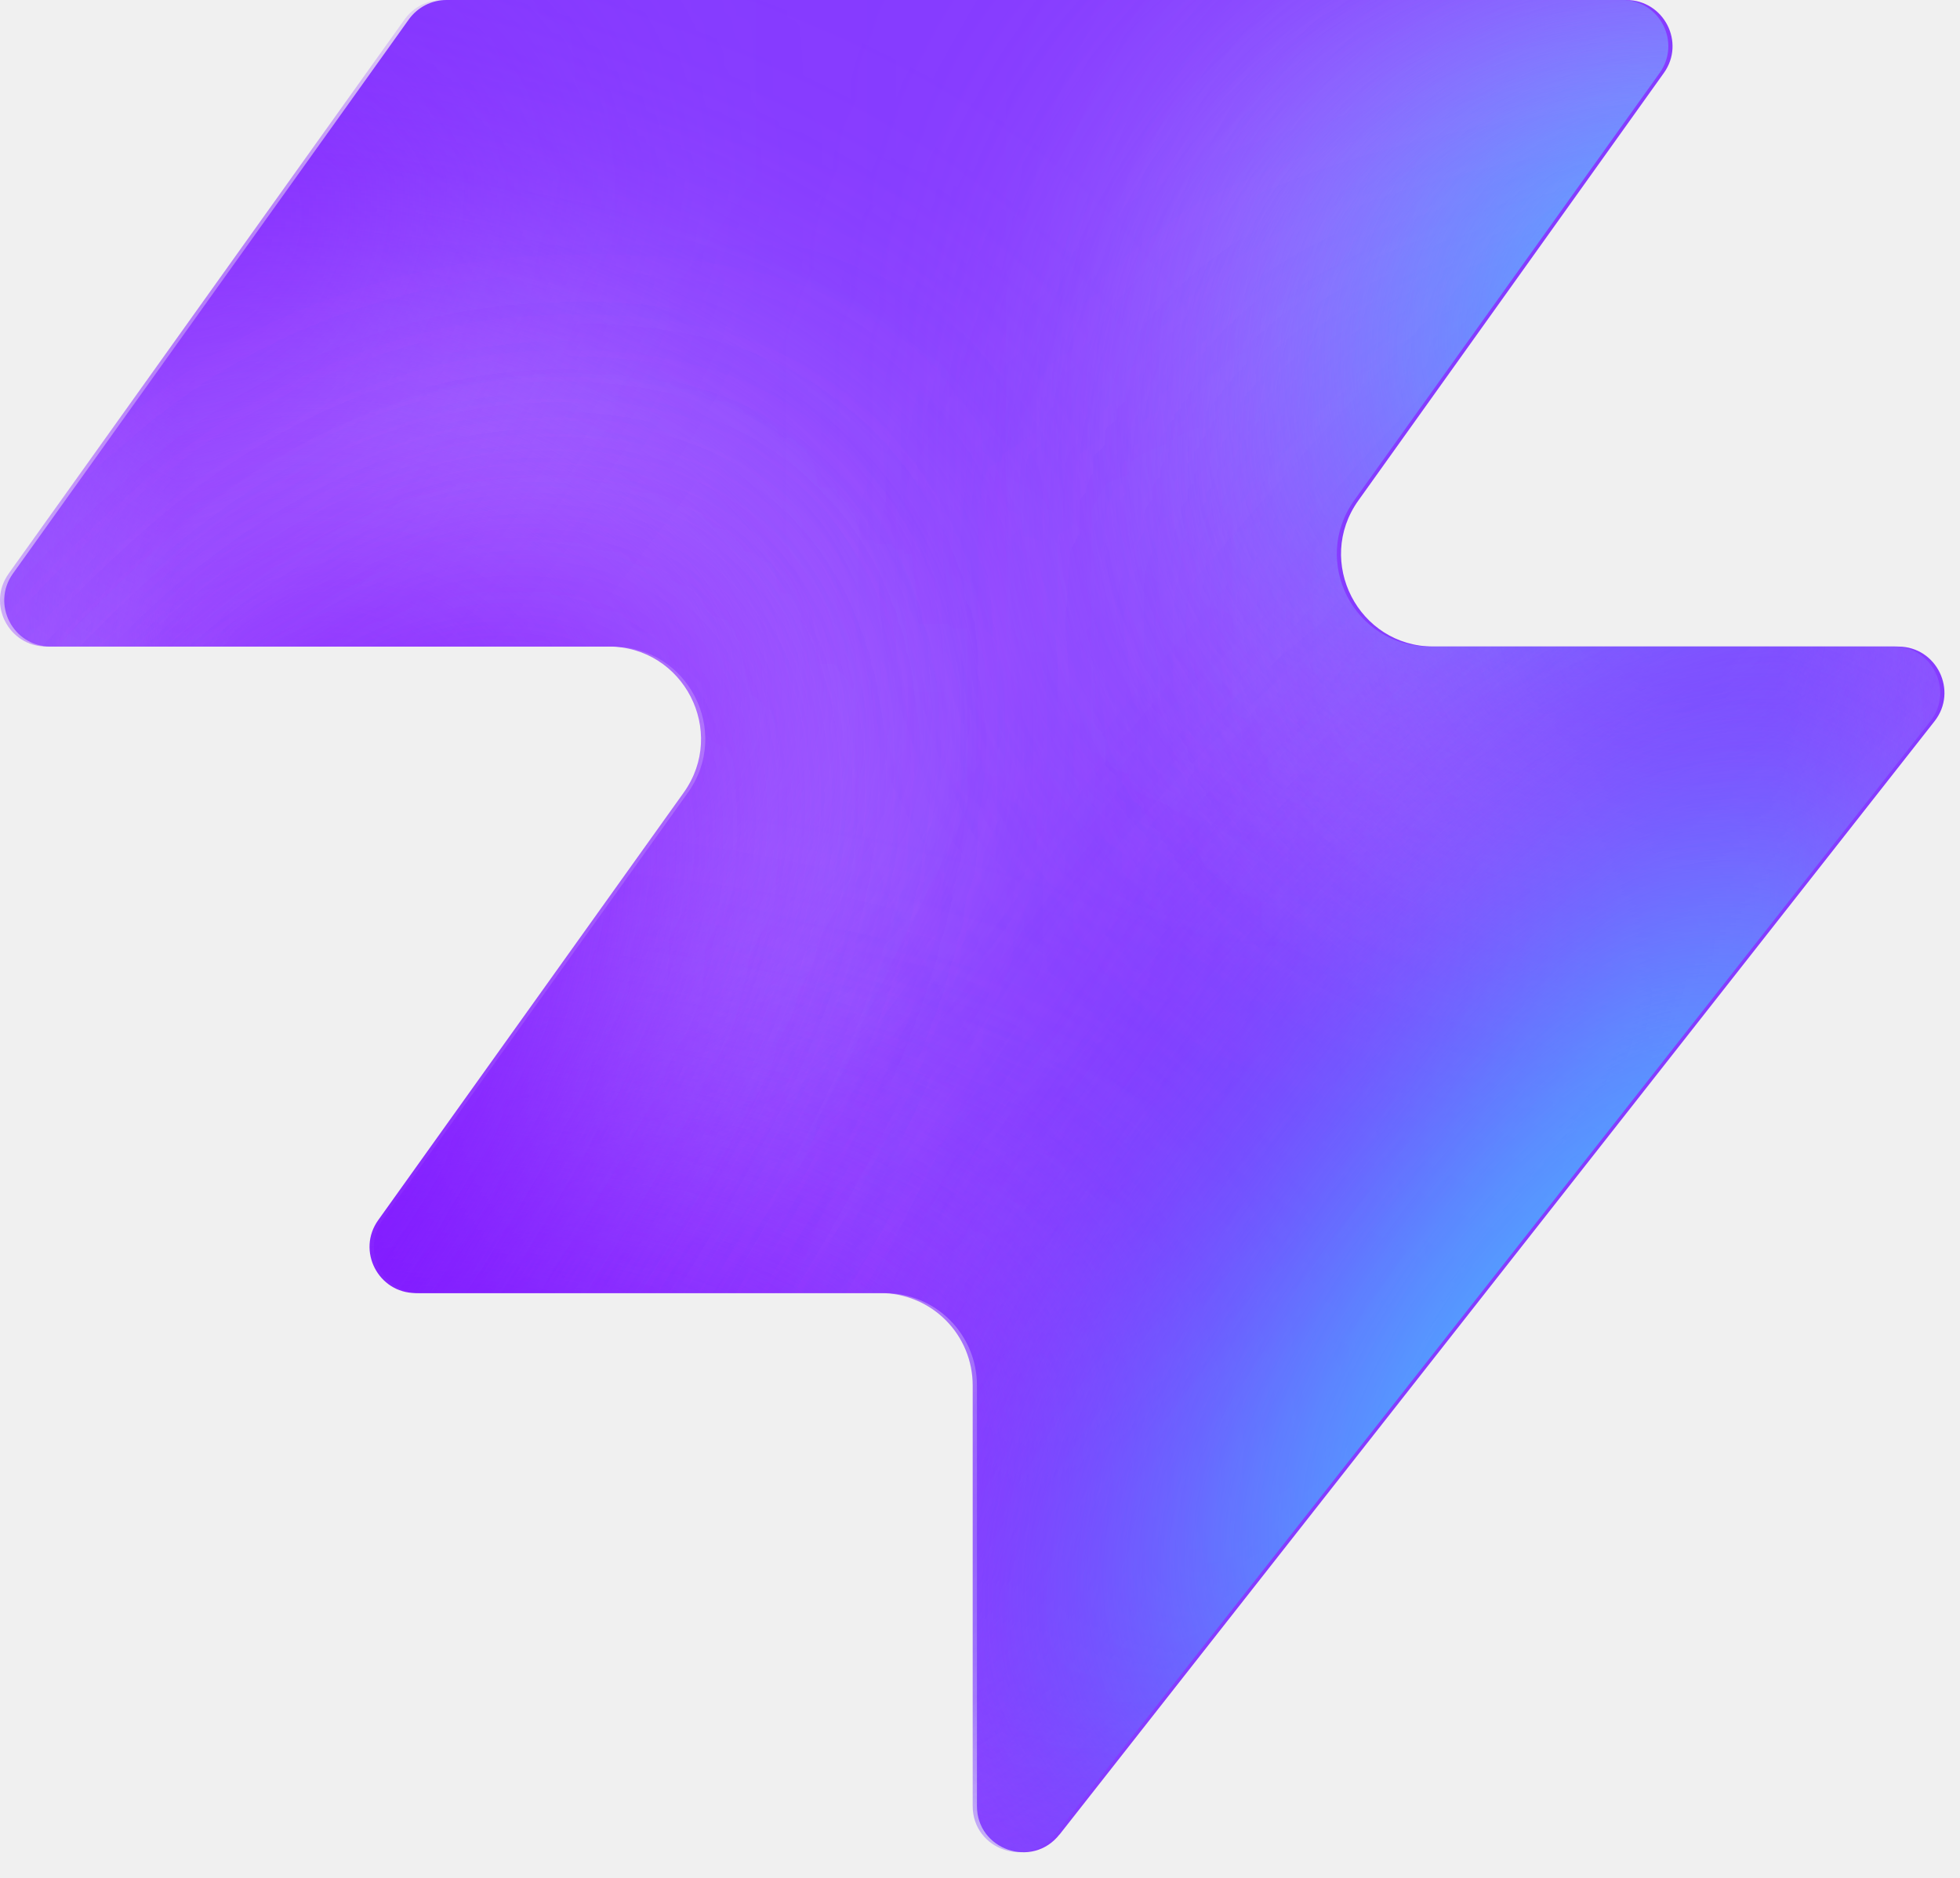
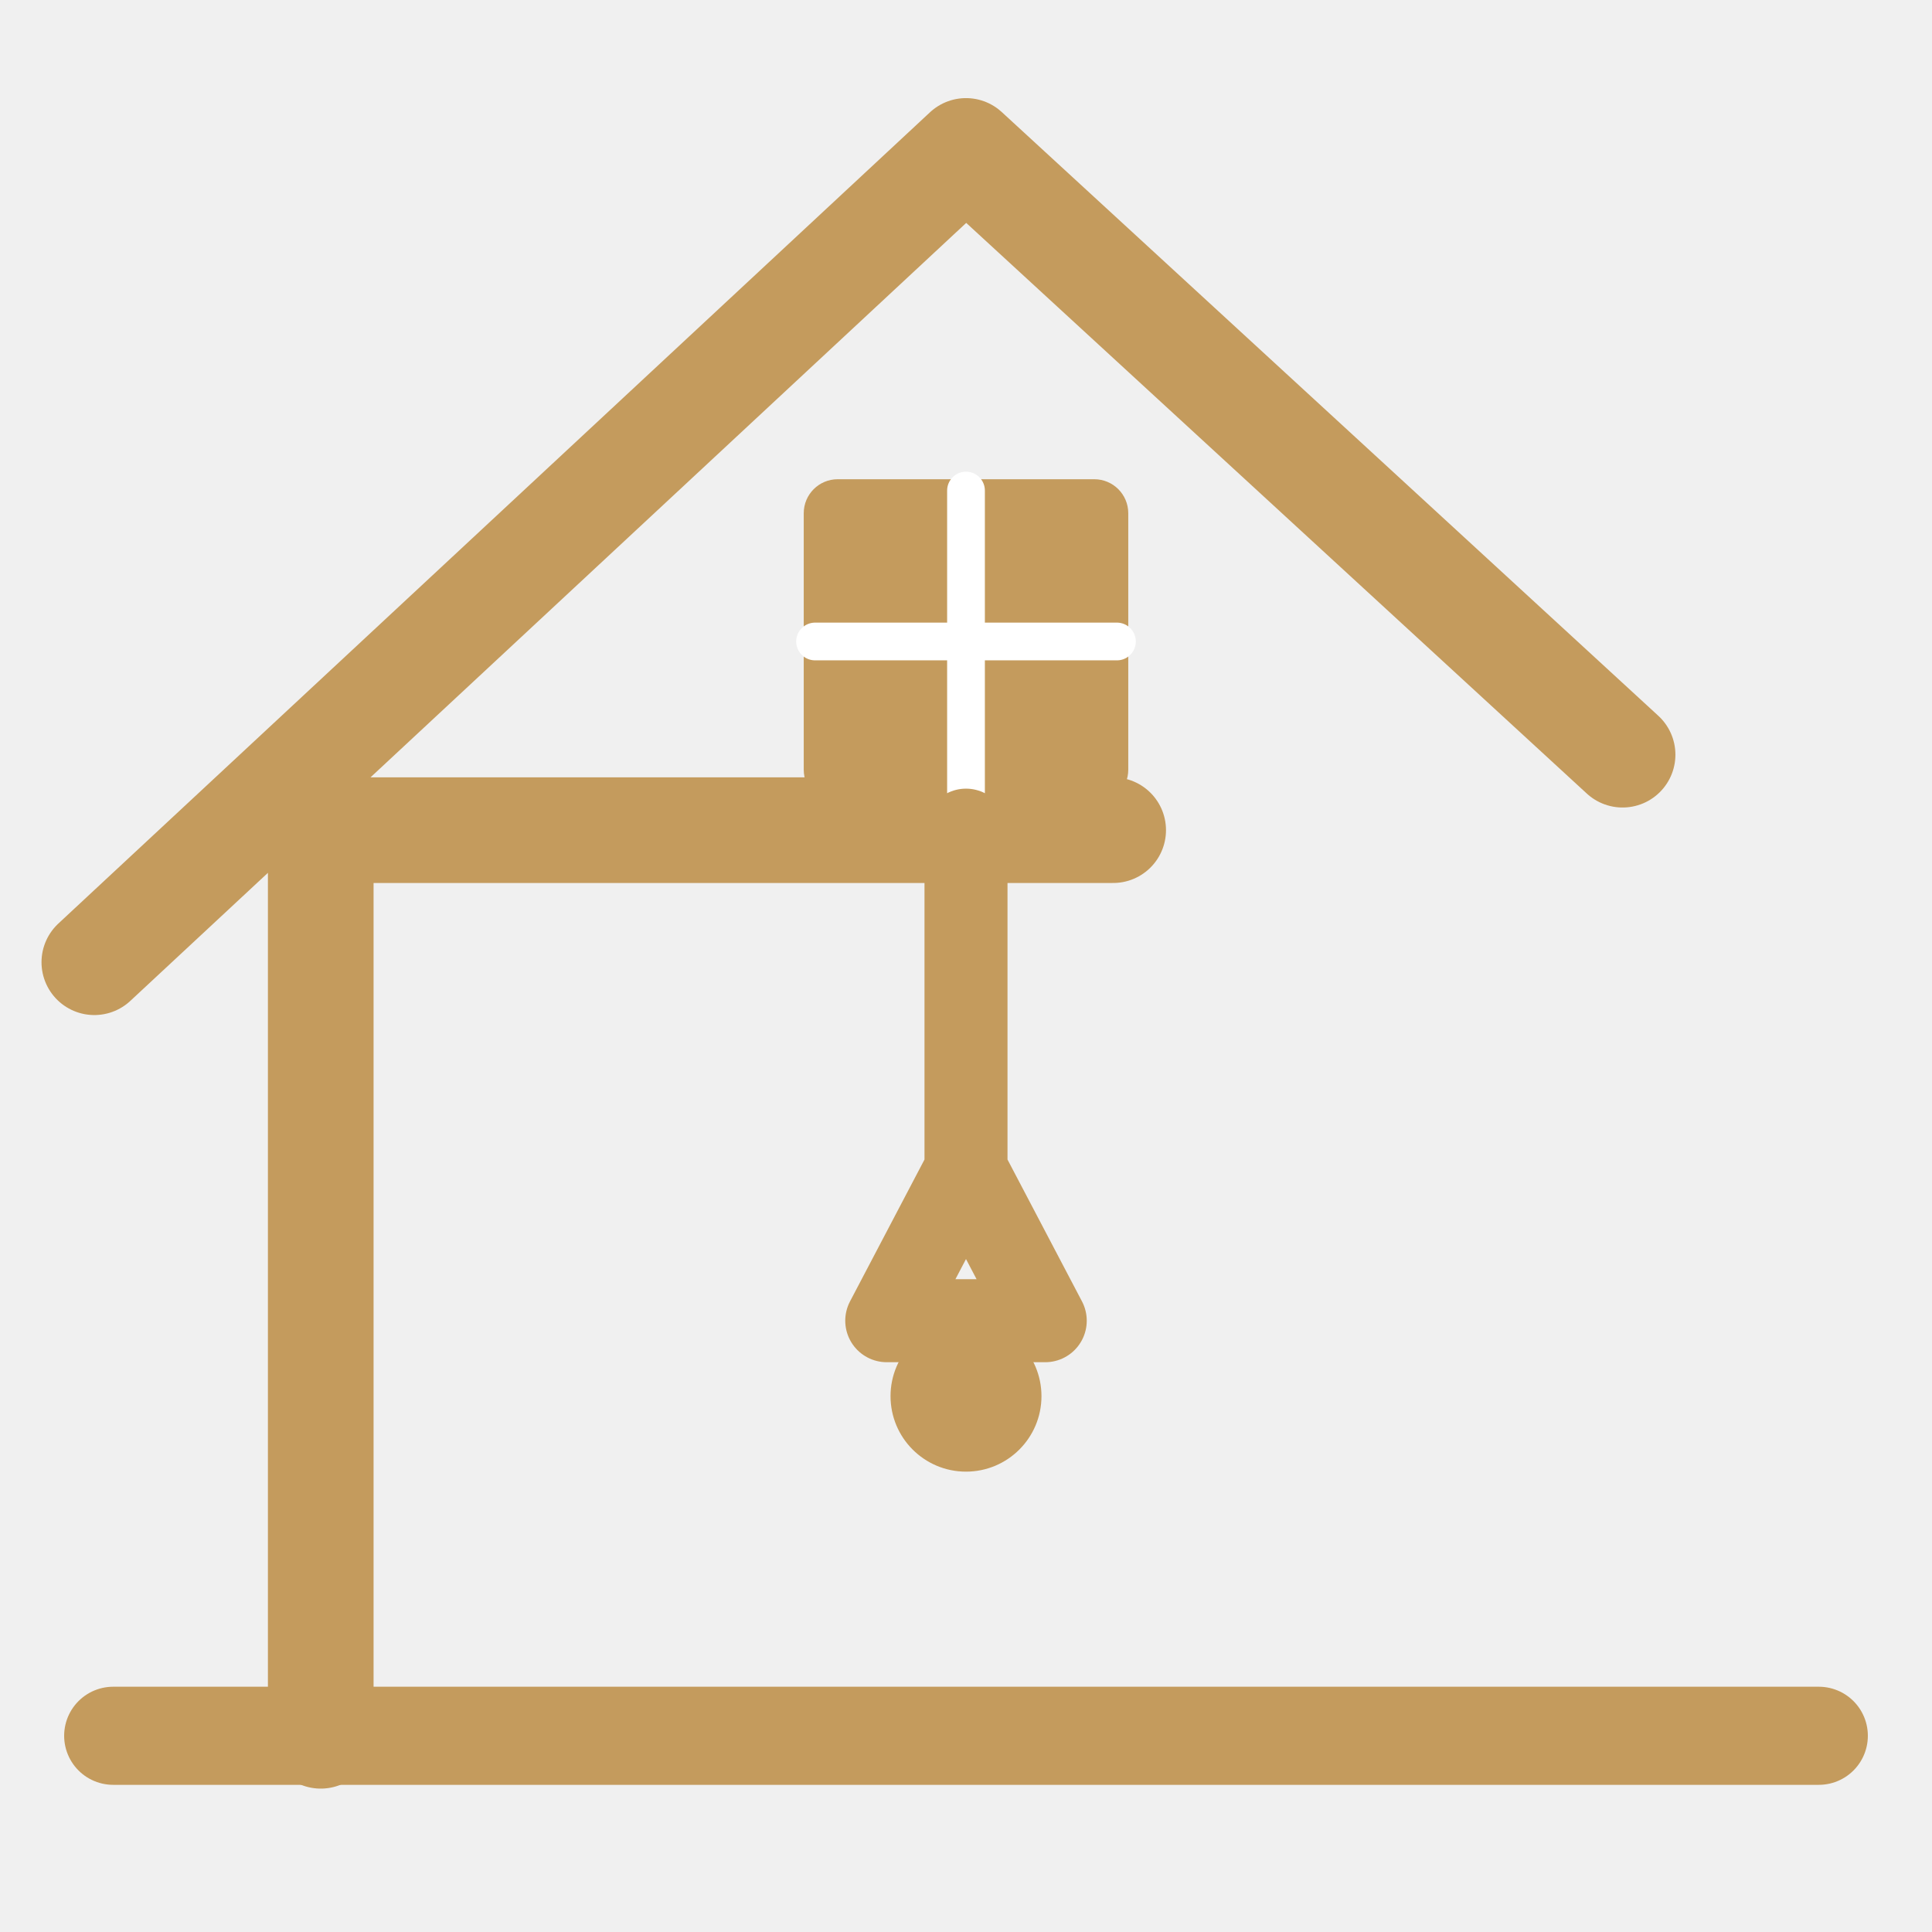
- <svg xmlns="http://www.w3.org/2000/svg" width="48" height="46" fill="none" viewBox="0 0 48 46">
-   <path fill="#863bff" d="M25.946 44.938c-.664.845-2.021.375-2.021-.698V33.937a2.26 2.26 0 0 0-2.262-2.262H10.287c-.92 0-1.456-1.04-.92-1.788l7.48-10.471c1.07-1.497 0-3.578-1.842-3.578H1.237c-.92 0-1.456-1.04-.92-1.788L10.013.474c.214-.297.556-.474.92-.474h28.894c.92 0 1.456 1.04.92 1.788l-7.48 10.471c-1.07 1.498 0 3.579 1.842 3.579h11.377c.943 0 1.473 1.088.89 1.83L25.947 44.94z" style="fill:#863bff;fill:color(display-p3 .525 .23 1);fill-opacity:1" />
-   <mask id="a" width="48" height="46" x="0" y="0" maskUnits="userSpaceOnUse" style="mask-type:alpha">
-     <path fill="#000" d="M25.842 44.938c-.664.844-2.021.375-2.021-.698V33.937a2.26 2.26 0 0 0-2.262-2.262H10.183c-.92 0-1.456-1.04-.92-1.788l7.48-10.471c1.07-1.498 0-3.579-1.842-3.579H1.133c-.92 0-1.456-1.04-.92-1.787L9.91.473c.214-.297.556-.474.92-.474h28.894c.92 0 1.456 1.04.92 1.788l-7.48 10.471c-1.07 1.498 0 3.578 1.842 3.578h11.377c.943 0 1.473 1.088.89 1.832L25.843 44.94z" style="fill:#000;fill-opacity:1" />
-   </mask>
-   <g mask="url(#a)">
-     <g filter="url(#b)">
-       <ellipse cx="5.508" cy="14.704" fill="#ede6ff" rx="5.508" ry="14.704" style="fill:#ede6ff;fill:color(display-p3 .927 .903 1);fill-opacity:1" transform="matrix(.00324 1 1 -.00324 -4.47 31.516)" />
-     </g>
-     <g filter="url(#c)">
-       <ellipse cx="10.399" cy="29.851" fill="#ede6ff" rx="10.399" ry="29.851" style="fill:#ede6ff;fill:color(display-p3 .927 .903 1);fill-opacity:1" transform="matrix(.00324 1 1 -.00324 -39.328 7.883)" />
-     </g>
-     <g filter="url(#d)">
-       <ellipse cx="5.508" cy="30.487" fill="#7e14ff" rx="5.508" ry="30.487" style="fill:#7e14ff;fill:color(display-p3 .492 .077 1);fill-opacity:1" transform="rotate(89.814 -25.913 -14.639)scale(1 -1)" />
-     </g>
-     <g filter="url(#e)">
-       <ellipse cx="5.508" cy="30.599" fill="#7e14ff" rx="5.508" ry="30.599" style="fill:#7e14ff;fill:color(display-p3 .492 .077 1);fill-opacity:1" transform="rotate(89.814 -32.644 -3.334)scale(1 -1)" />
-     </g>
-     <g filter="url(#f)">
-       <ellipse cx="5.508" cy="30.599" fill="#7e14ff" rx="5.508" ry="30.599" style="fill:#7e14ff;fill:color(display-p3 .492 .077 1);fill-opacity:1" transform="matrix(.00324 1 1 -.00324 -34.34 30.47)" />
-     </g>
-     <g filter="url(#g)">
-       <ellipse cx="14.072" cy="22.078" fill="#ede6ff" rx="14.072" ry="22.078" style="fill:#ede6ff;fill:color(display-p3 .927 .903 1);fill-opacity:1" transform="rotate(93.35 24.506 48.493)scale(-1 1)" />
-     </g>
-     <g filter="url(#h)">
-       <ellipse cx="3.47" cy="21.501" fill="#7e14ff" rx="3.47" ry="21.501" style="fill:#7e14ff;fill:color(display-p3 .492 .077 1);fill-opacity:1" transform="rotate(89.009 28.708 47.59)scale(-1 1)" />
-     </g>
-     <g filter="url(#i)">
-       <ellipse cx="3.47" cy="21.501" fill="#7e14ff" rx="3.47" ry="21.501" style="fill:#7e14ff;fill:color(display-p3 .492 .077 1);fill-opacity:1" transform="rotate(89.009 28.708 47.59)scale(-1 1)" />
-     </g>
-     <g filter="url(#j)">
-       <ellipse cx=".387" cy="8.972" fill="#7e14ff" rx="4.407" ry="29.108" style="fill:#7e14ff;fill:color(display-p3 .492 .077 1);fill-opacity:1" transform="rotate(39.51 .387 8.972)" />
-     </g>
-     <g filter="url(#k)">
-       <ellipse cx="47.523" cy="-6.092" fill="#7e14ff" rx="4.407" ry="29.108" style="fill:#7e14ff;fill:color(display-p3 .492 .077 1);fill-opacity:1" transform="rotate(37.892 47.523 -6.092)" />
-     </g>
-     <g filter="url(#l)">
-       <ellipse cx="41.412" cy="6.333" fill="#47bfff" rx="5.971" ry="9.665" style="fill:#47bfff;fill:color(display-p3 .28 .748 1);fill-opacity:1" transform="rotate(37.892 41.412 6.333)" />
-     </g>
-     <g filter="url(#m)">
-       <ellipse cx="-1.879" cy="38.332" fill="#7e14ff" rx="4.407" ry="29.108" style="fill:#7e14ff;fill:color(display-p3 .492 .077 1);fill-opacity:1" transform="rotate(37.892 -1.88 38.332)" />
-     </g>
-     <g filter="url(#n)">
-       <ellipse cx="-1.879" cy="38.332" fill="#7e14ff" rx="4.407" ry="29.108" style="fill:#7e14ff;fill:color(display-p3 .492 .077 1);fill-opacity:1" transform="rotate(37.892 -1.88 38.332)" />
-     </g>
-     <g filter="url(#o)">
-       <ellipse cx="35.651" cy="29.907" fill="#7e14ff" rx="4.407" ry="29.108" style="fill:#7e14ff;fill:color(display-p3 .492 .077 1);fill-opacity:1" transform="rotate(37.892 35.651 29.907)" />
-     </g>
-     <g filter="url(#p)">
-       <ellipse cx="38.418" cy="32.4" fill="#47bfff" rx="5.971" ry="15.297" style="fill:#47bfff;fill:color(display-p3 .28 .748 1);fill-opacity:1" transform="rotate(37.892 38.418 32.4)" />
-     </g>
+ <svg xmlns="http://www.w3.org/2000/svg" viewBox="0 0 512 512" width="100%" height="100%">
+   <g fill="none" stroke="#C49B5D" stroke-linecap="round" stroke-linejoin="round">
+     <path d="M 30,460 H 482" stroke-width="26" />
+     <path d="M 85,460 V 220 H 295 M 25,255 L 256,40 L 430,200" stroke-width="28" />
+     <rect x="216" y="130" width="80" height="80" fill="#C49B5D" stroke="#C49B5D" stroke-width="6" rx="6" />
+     <path d="M 256,130 V 210 M 216,170 H 296" stroke="#ffffff" stroke-width="10" />
+     <path d="M 256,220 V 310 L 235,350 H 277 L 256,310" stroke-width="22" />
+     <circle cx="256" cy="370" r="18" fill="#C49B5D" stroke="#C49B5D" stroke-width="4" />
  </g>
-   <defs>
-     <filter id="b" width="60.045" height="41.654" x="-19.77" y="16.149" color-interpolation-filters="sRGB" filterUnits="userSpaceOnUse">
-       <feFlood flood-opacity="0" result="BackgroundImageFix" />
-       <feBlend in="SourceGraphic" in2="BackgroundImageFix" result="shape" />
-       <feGaussianBlur result="effect1_foregroundBlur_2002_17158" stdDeviation="7.659" />
-     </filter>
-     <filter id="c" width="90.34" height="51.437" x="-54.613" y="-7.533" color-interpolation-filters="sRGB" filterUnits="userSpaceOnUse">
-       <feFlood flood-opacity="0" result="BackgroundImageFix" />
-       <feBlend in="SourceGraphic" in2="BackgroundImageFix" result="shape" />
-       <feGaussianBlur result="effect1_foregroundBlur_2002_17158" stdDeviation="7.659" />
-     </filter>
-     <filter id="d" width="79.355" height="29.4" x="-49.64" y="2.03" color-interpolation-filters="sRGB" filterUnits="userSpaceOnUse">
-       <feFlood flood-opacity="0" result="BackgroundImageFix" />
-       <feBlend in="SourceGraphic" in2="BackgroundImageFix" result="shape" />
-       <feGaussianBlur result="effect1_foregroundBlur_2002_17158" stdDeviation="4.596" />
-     </filter>
-     <filter id="e" width="79.579" height="29.4" x="-45.045" y="20.029" color-interpolation-filters="sRGB" filterUnits="userSpaceOnUse">
-       <feFlood flood-opacity="0" result="BackgroundImageFix" />
-       <feBlend in="SourceGraphic" in2="BackgroundImageFix" result="shape" />
-       <feGaussianBlur result="effect1_foregroundBlur_2002_17158" stdDeviation="4.596" />
-     </filter>
-     <filter id="f" width="79.579" height="29.4" x="-43.513" y="21.178" color-interpolation-filters="sRGB" filterUnits="userSpaceOnUse">
-       <feFlood flood-opacity="0" result="BackgroundImageFix" />
-       <feBlend in="SourceGraphic" in2="BackgroundImageFix" result="shape" />
-       <feGaussianBlur result="effect1_foregroundBlur_2002_17158" stdDeviation="4.596" />
-     </filter>
-     <filter id="g" width="74.749" height="58.852" x="15.756" y="-17.901" color-interpolation-filters="sRGB" filterUnits="userSpaceOnUse">
-       <feFlood flood-opacity="0" result="BackgroundImageFix" />
-       <feBlend in="SourceGraphic" in2="BackgroundImageFix" result="shape" />
-       <feGaussianBlur result="effect1_foregroundBlur_2002_17158" stdDeviation="7.659" />
-     </filter>
-     <filter id="h" width="61.377" height="25.362" x="23.548" y="2.284" color-interpolation-filters="sRGB" filterUnits="userSpaceOnUse">
-       <feFlood flood-opacity="0" result="BackgroundImageFix" />
-       <feBlend in="SourceGraphic" in2="BackgroundImageFix" result="shape" />
-       <feGaussianBlur result="effect1_foregroundBlur_2002_17158" stdDeviation="4.596" />
-     </filter>
-     <filter id="i" width="61.377" height="25.362" x="23.548" y="2.284" color-interpolation-filters="sRGB" filterUnits="userSpaceOnUse">
-       <feFlood flood-opacity="0" result="BackgroundImageFix" />
-       <feBlend in="SourceGraphic" in2="BackgroundImageFix" result="shape" />
-       <feGaussianBlur result="effect1_foregroundBlur_2002_17158" stdDeviation="4.596" />
-     </filter>
-     <filter id="j" width="56.045" height="63.649" x="-27.636" y="-22.853" color-interpolation-filters="sRGB" filterUnits="userSpaceOnUse">
-       <feFlood flood-opacity="0" result="BackgroundImageFix" />
-       <feBlend in="SourceGraphic" in2="BackgroundImageFix" result="shape" />
-       <feGaussianBlur result="effect1_foregroundBlur_2002_17158" stdDeviation="4.596" />
-     </filter>
-     <filter id="k" width="54.814" height="64.646" x="20.116" y="-38.415" color-interpolation-filters="sRGB" filterUnits="userSpaceOnUse">
-       <feFlood flood-opacity="0" result="BackgroundImageFix" />
-       <feBlend in="SourceGraphic" in2="BackgroundImageFix" result="shape" />
-       <feGaussianBlur result="effect1_foregroundBlur_2002_17158" stdDeviation="4.596" />
-     </filter>
-     <filter id="l" width="33.541" height="35.313" x="24.641" y="-11.323" color-interpolation-filters="sRGB" filterUnits="userSpaceOnUse">
-       <feFlood flood-opacity="0" result="BackgroundImageFix" />
-       <feBlend in="SourceGraphic" in2="BackgroundImageFix" result="shape" />
-       <feGaussianBlur result="effect1_foregroundBlur_2002_17158" stdDeviation="4.596" />
-     </filter>
-     <filter id="m" width="54.814" height="64.646" x="-29.286" y="6.009" color-interpolation-filters="sRGB" filterUnits="userSpaceOnUse">
-       <feFlood flood-opacity="0" result="BackgroundImageFix" />
-       <feBlend in="SourceGraphic" in2="BackgroundImageFix" result="shape" />
-       <feGaussianBlur result="effect1_foregroundBlur_2002_17158" stdDeviation="4.596" />
-     </filter>
-     <filter id="n" width="54.814" height="64.646" x="-29.286" y="6.009" color-interpolation-filters="sRGB" filterUnits="userSpaceOnUse">
-       <feFlood flood-opacity="0" result="BackgroundImageFix" />
-       <feBlend in="SourceGraphic" in2="BackgroundImageFix" result="shape" />
-       <feGaussianBlur result="effect1_foregroundBlur_2002_17158" stdDeviation="4.596" />
-     </filter>
-     <filter id="o" width="54.814" height="64.646" x="8.244" y="-2.416" color-interpolation-filters="sRGB" filterUnits="userSpaceOnUse">
-       <feFlood flood-opacity="0" result="BackgroundImageFix" />
-       <feBlend in="SourceGraphic" in2="BackgroundImageFix" result="shape" />
-       <feGaussianBlur result="effect1_foregroundBlur_2002_17158" stdDeviation="4.596" />
-     </filter>
-     <filter id="p" width="39.409" height="43.623" x="18.713" y="10.588" color-interpolation-filters="sRGB" filterUnits="userSpaceOnUse">
-       <feFlood flood-opacity="0" result="BackgroundImageFix" />
-       <feBlend in="SourceGraphic" in2="BackgroundImageFix" result="shape" />
-       <feGaussianBlur result="effect1_foregroundBlur_2002_17158" stdDeviation="4.596" />
-     </filter>
-   </defs>
</svg>
